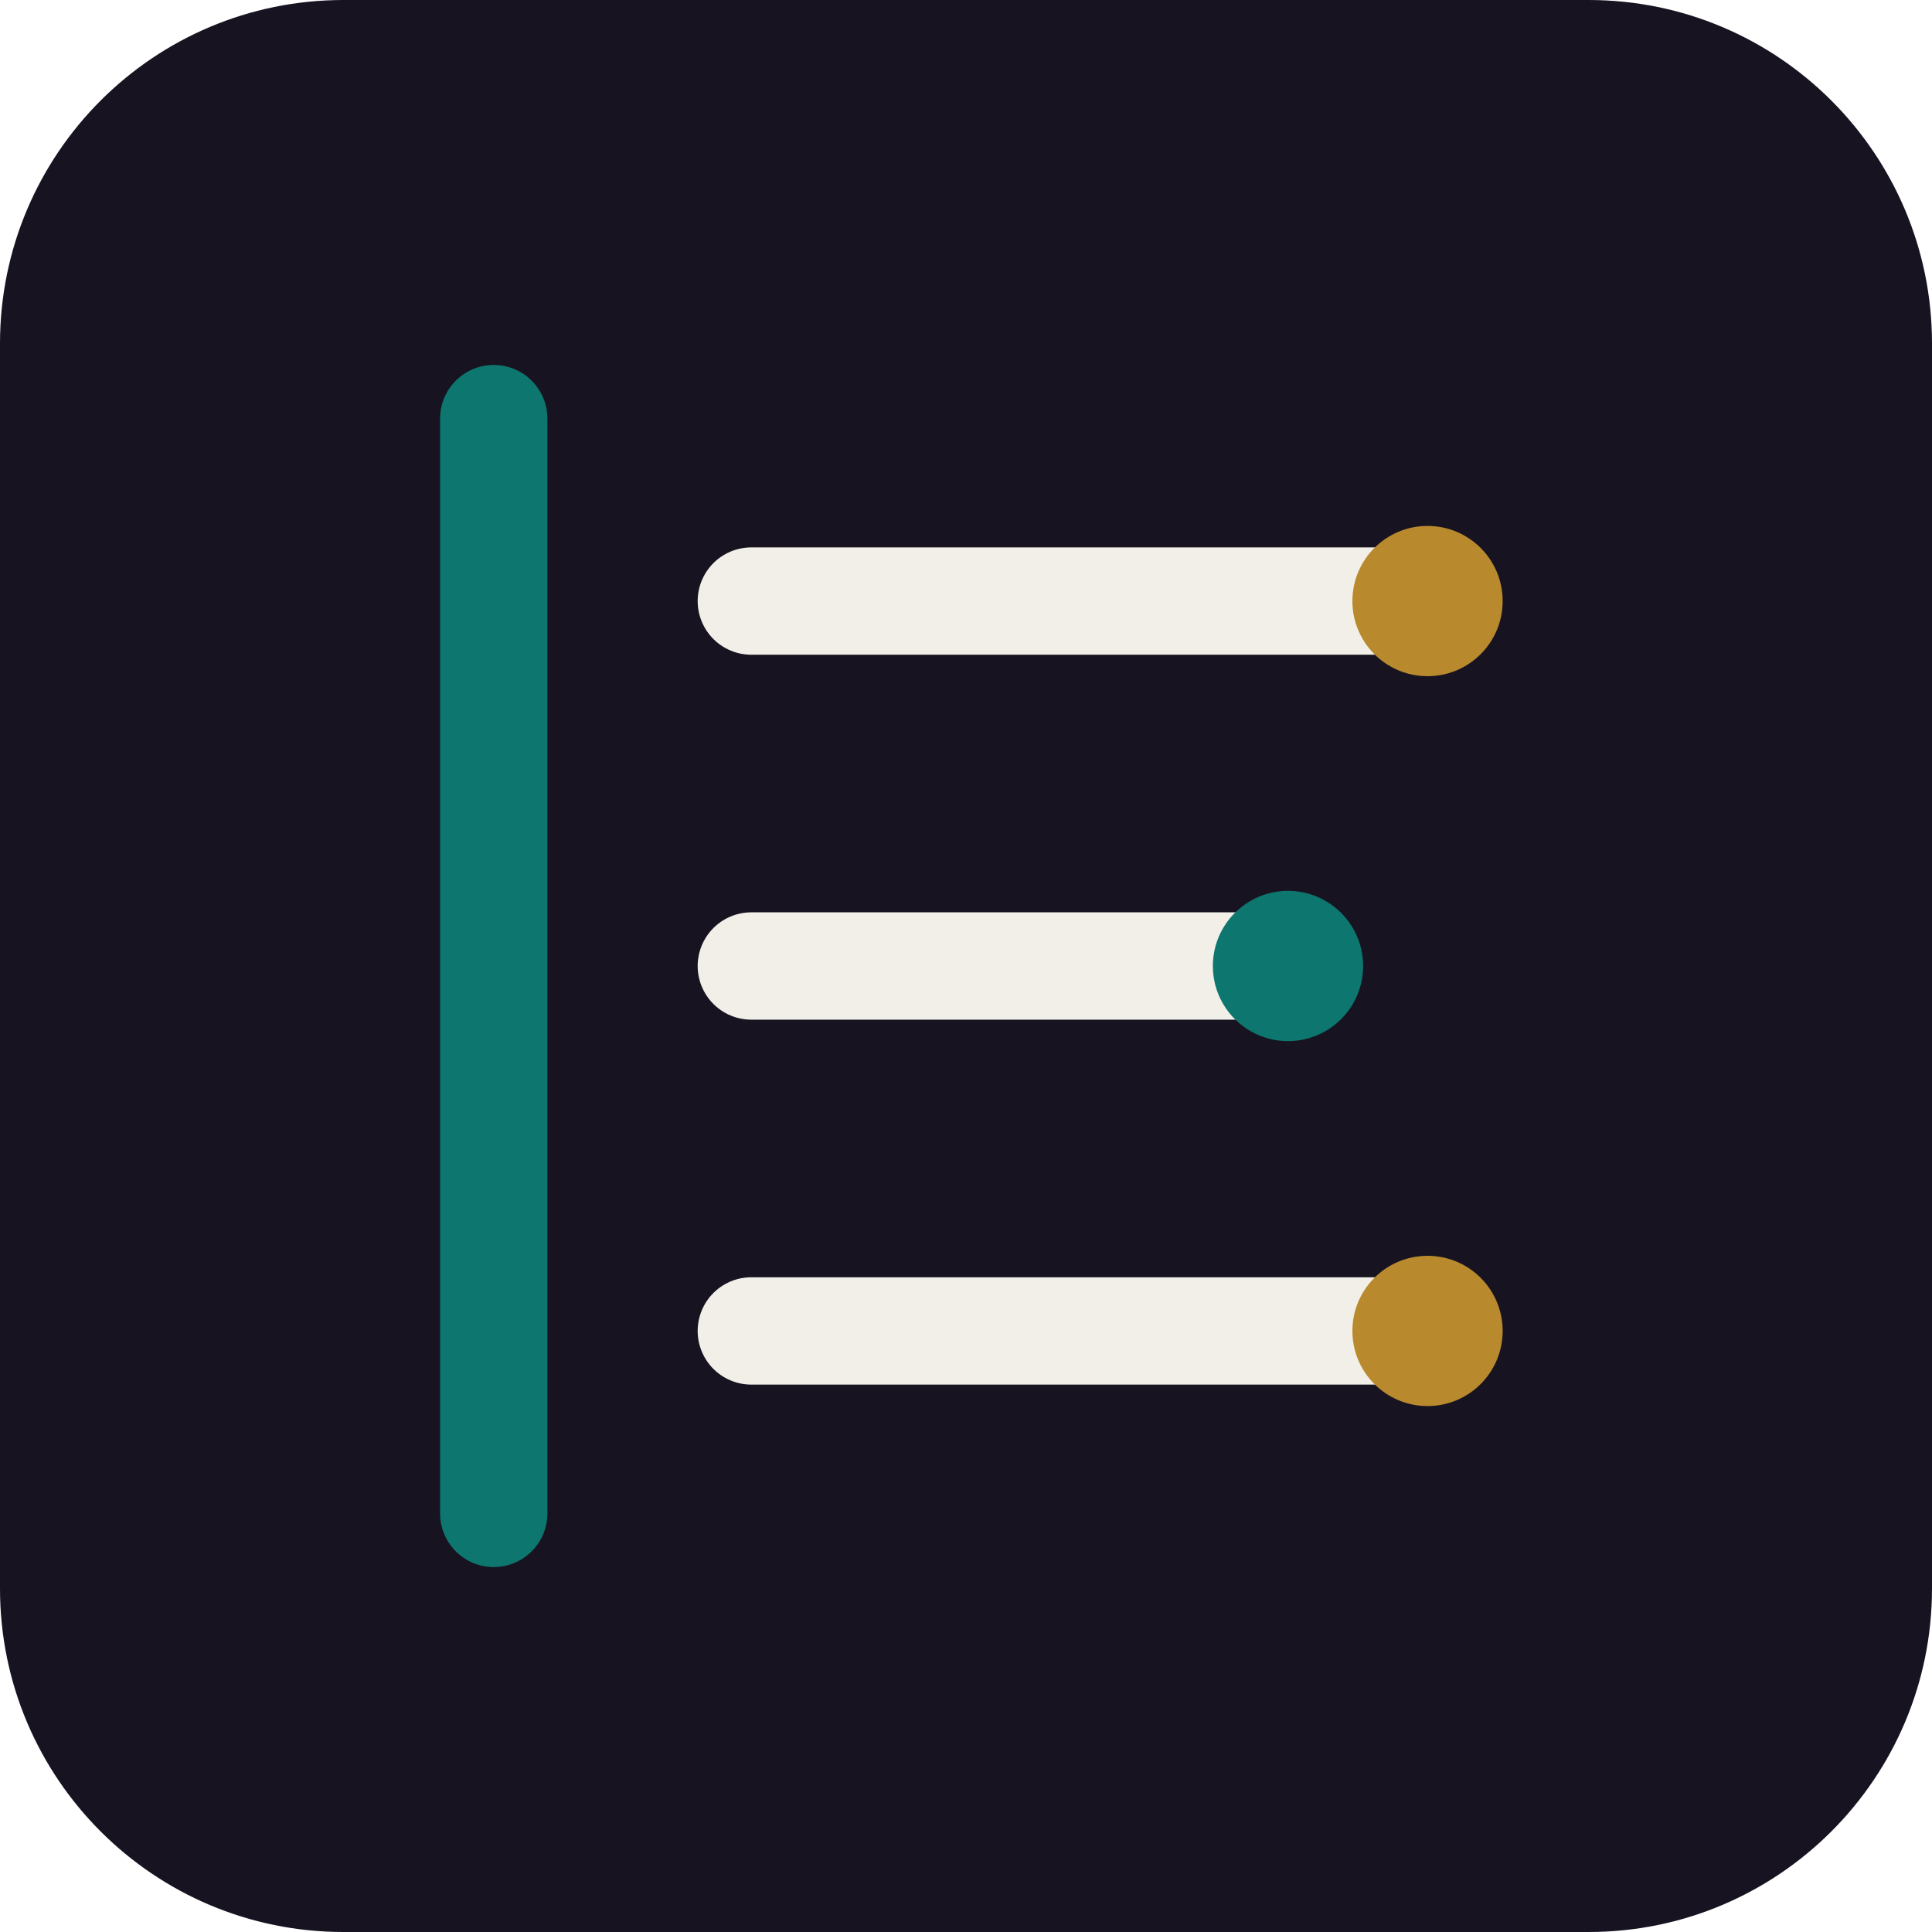
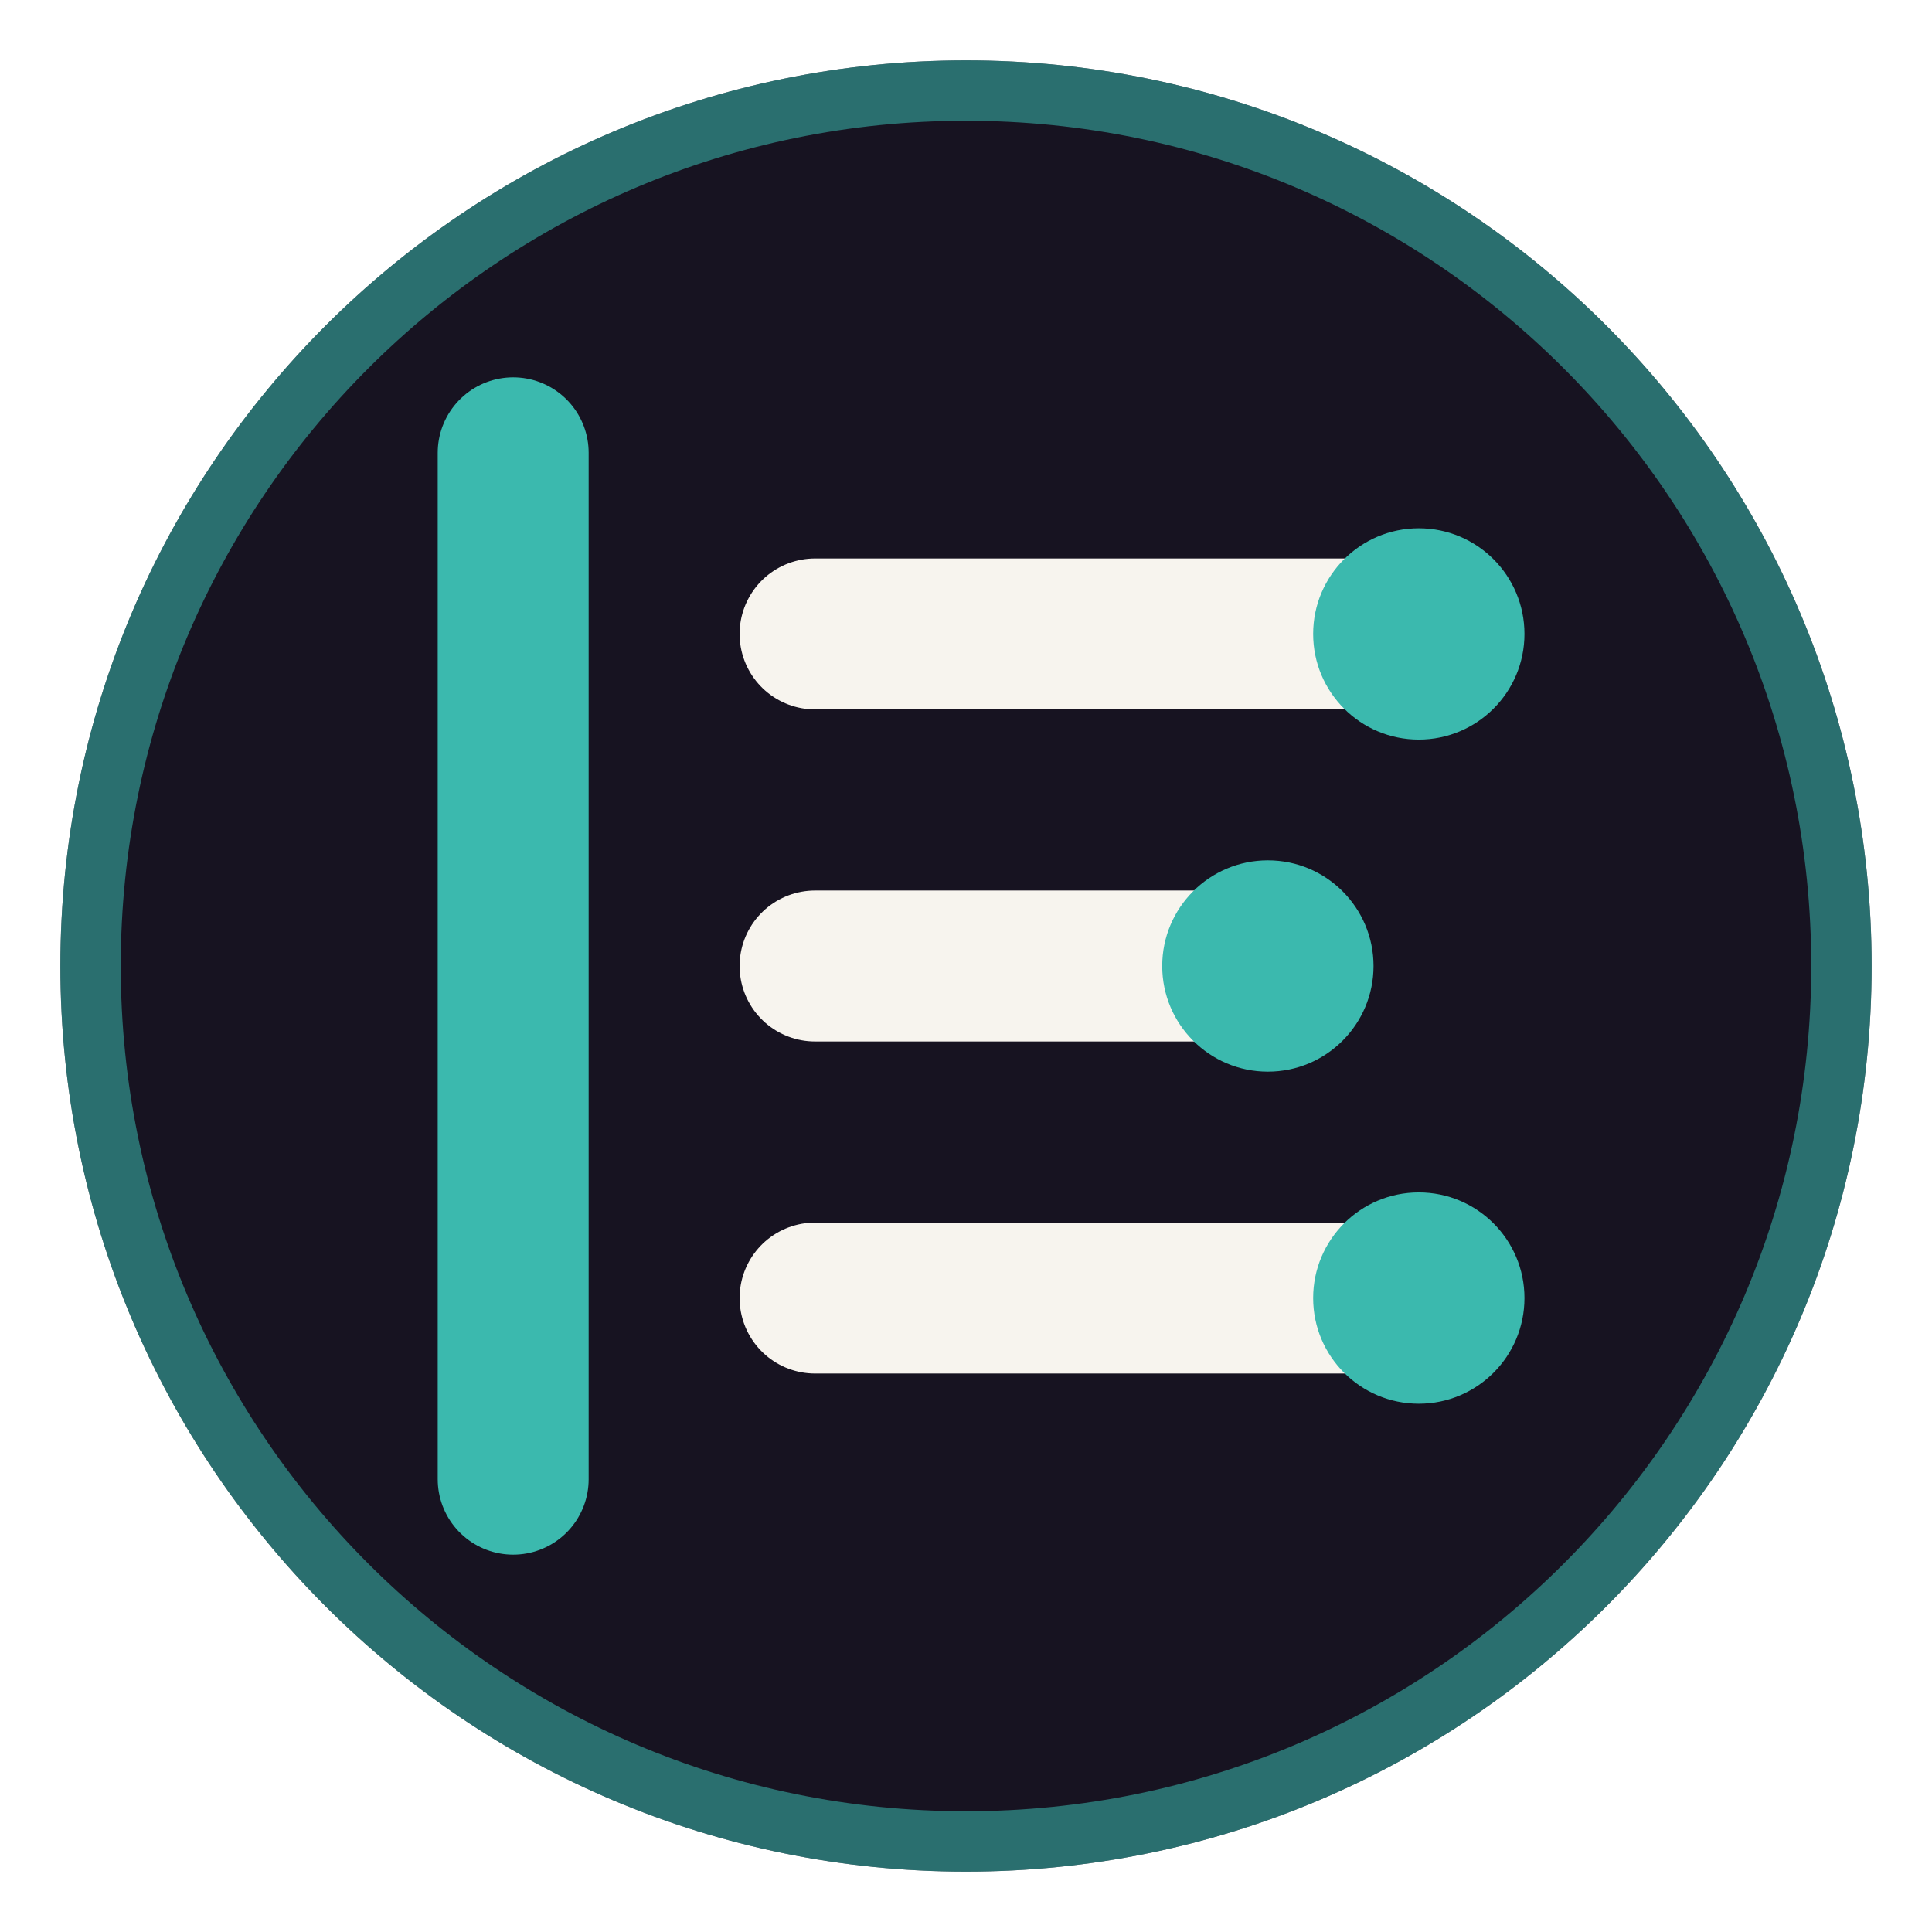
- <svg xmlns="http://www.w3.org/2000/svg" width="180" height="180" viewBox="0 0 180 180" fill="none">
-   <rect width="180" height="180" rx="32" fill="#171321" />
-   <path d="M46 39v102" stroke="#0D766E" stroke-width="10" stroke-linecap="round" />
-   <path d="M70 56h63M70 90h50M70 124h63" stroke="#F2EFE8" stroke-width="10" stroke-linecap="round" />
-   <circle cx="133" cy="56" r="7" fill="#B8892D" />
-   <circle cx="120" cy="90" r="7" fill="#0D766E" />
-   <circle cx="133" cy="124" r="7" fill="#B8892D" />
+ <svg xmlns="http://www.w3.org/2000/svg" width="64" height="64" viewBox="0 0 64 64" fill="none">
+   <circle cx="32" cy="32" r="30" fill="#171321" />
+   <circle cx="32" cy="32" r="29" stroke="#3BB9AE" stroke-opacity=".55" stroke-width="2" />
+   <path d="M17 15v34" stroke="#3BB9AE" stroke-width="5" stroke-linecap="round" />
+   <path d="M27 21h20M27 32h15M27 43h20" stroke="#F7F4EE" stroke-width="5" stroke-linecap="round" />
+   <circle cx="47" cy="21" r="3.5" fill="#3BB9AE" />
+   <circle cx="42" cy="32" r="3.5" fill="#3BB9AE" />
+   <circle cx="47" cy="43" r="3.5" fill="#3BB9AE" />
</svg>
